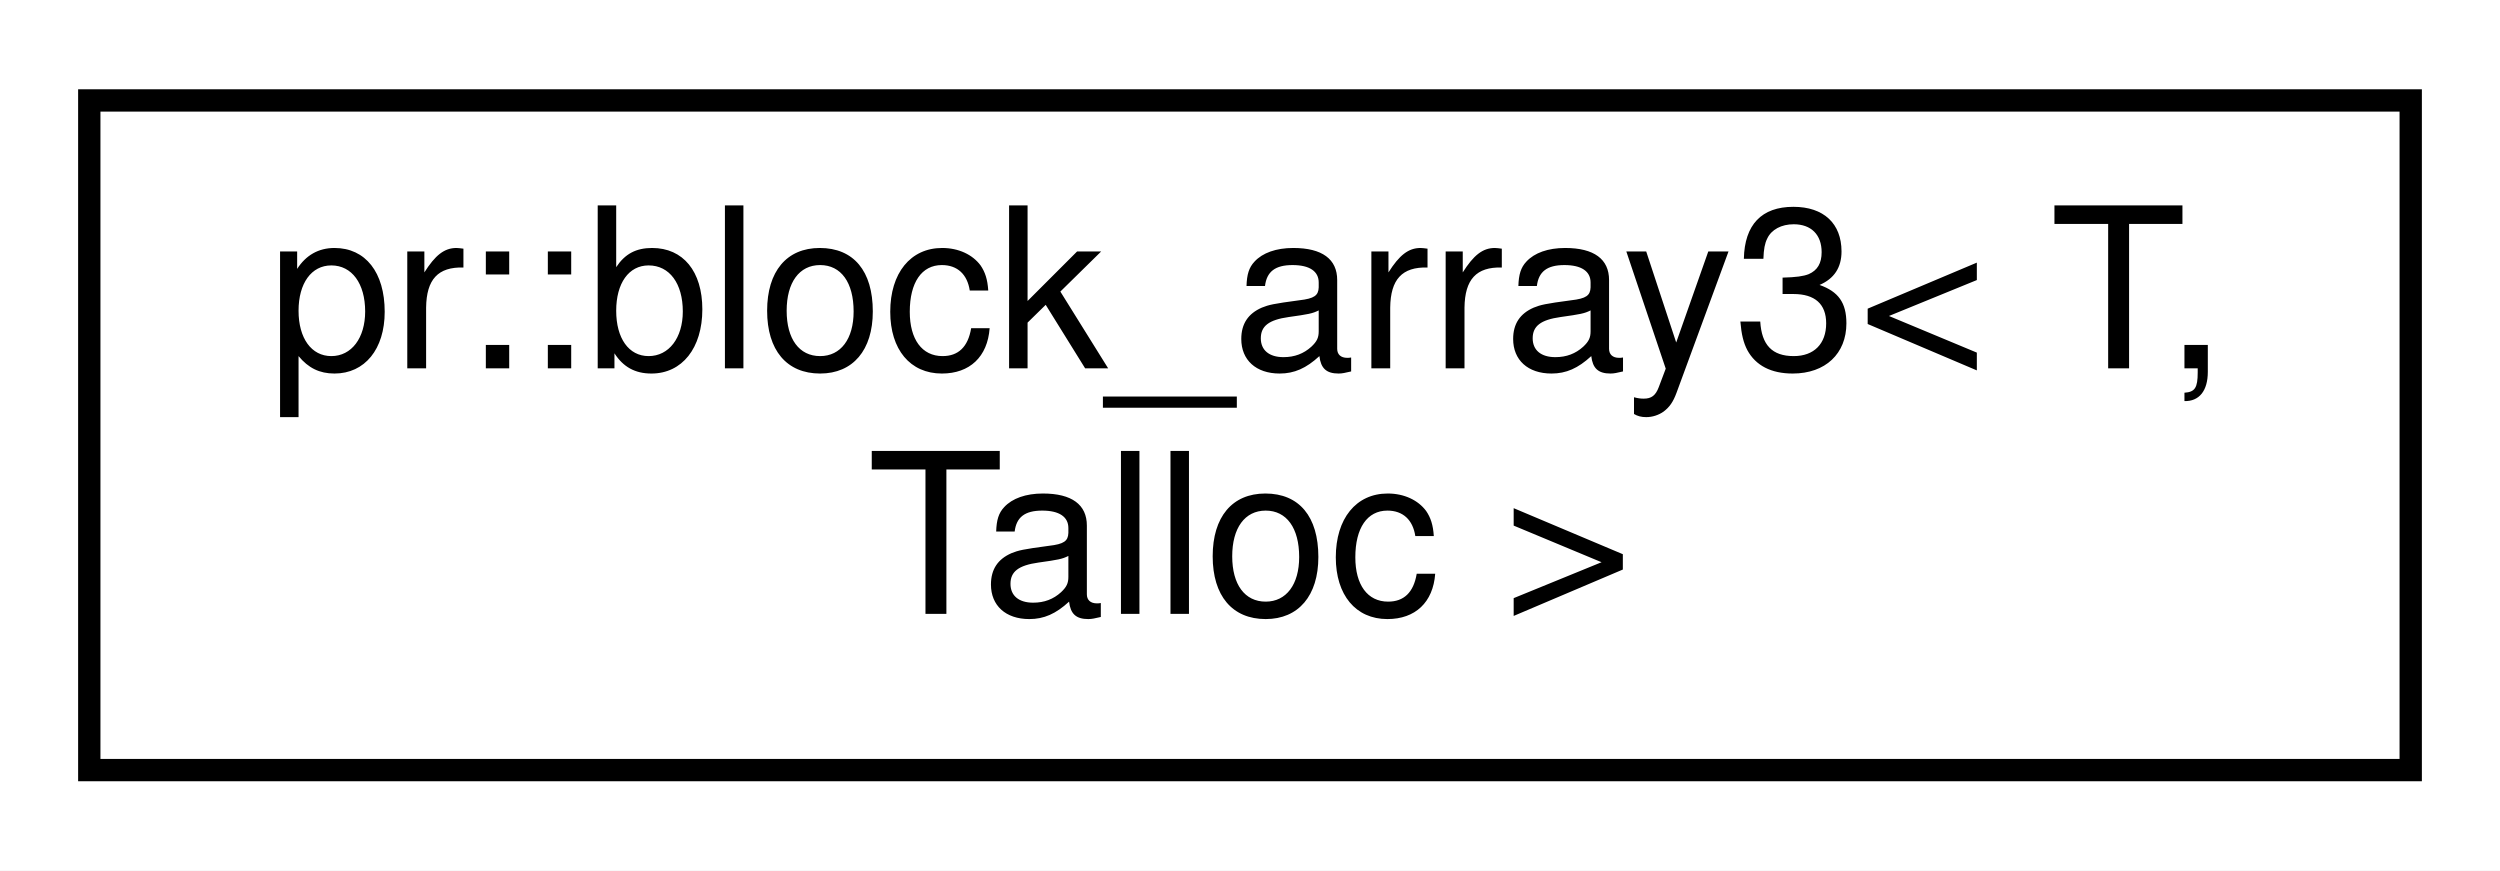
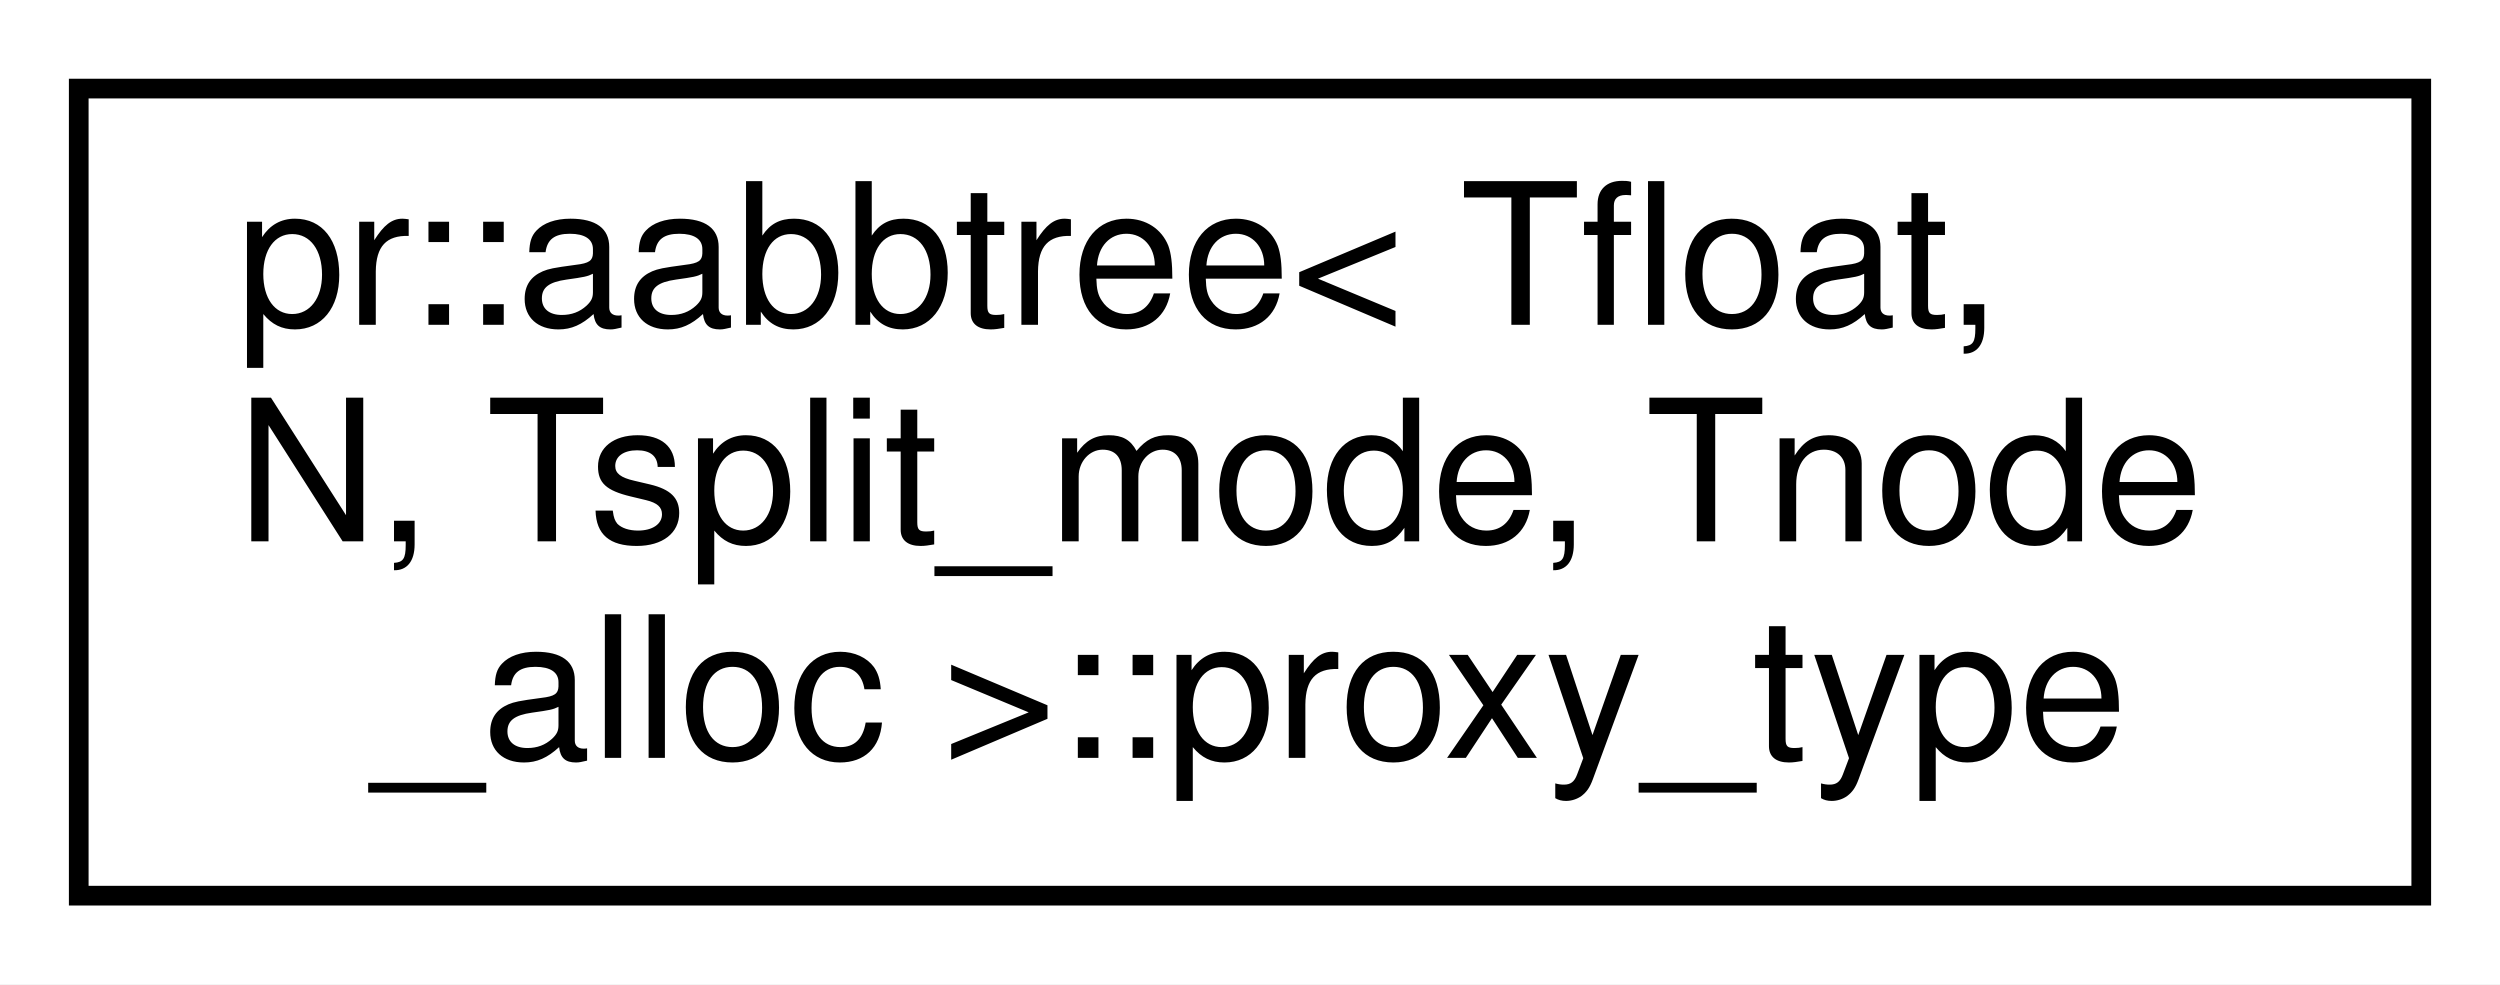
- <svg xmlns="http://www.w3.org/2000/svg" xmlns:xlink="http://www.w3.org/1999/xlink" width="112pt" height="39pt" viewBox="0.00 0.00 112.00 39.00">
-   <g id="graph0" class="graph" transform="scale(1 1) rotate(0) translate(4 35)">
-     <polygon fill="#ffffff" stroke="transparent" points="-4,4 -4,-35 108,-35 108,4 -4,4" />
+ <svg xmlns="http://www.w3.org/2000/svg" xmlns:xlink="http://www.w3.org/1999/xlink" width="127pt" height="50pt" viewBox="0.00 0.00 127.00 50.00">
+   <g id="graph0" class="graph" transform="scale(1 1) rotate(0) translate(4 46)">
+     <polygon fill="#ffffff" stroke="transparent" points="-4,4 -4,-46 123,-46 123,4 -4,4" />
    <g id="node1" class="node">
      <g id="a_node1">
-         <a xlink:href="classpr_1_1block__array3.html" target="_top" xlink:title="3-dimensional block array. ">
-           <polygon fill="#ffffff" stroke="#000000" points="0,-.5 0,-30.5 104,-30.5 104,-.5 0,-.5" />
-           <text text-anchor="start" x="8" y="-18.5" font-family="Helvetica,sans-Serif" font-size="10.00" fill="#000000">pr::block_array3&lt; T,</text>
-           <text text-anchor="middle" x="52" y="-7.5" font-family="Helvetica,sans-Serif" font-size="10.00" fill="#000000"> Talloc &gt;</text>
+         <a xlink:href="structpr_1_1aabbtree_1_1proxy__type.html" target="_top" xlink:title="Proxy type. ">
+           <polygon fill="#ffffff" stroke="#000000" points="0,-.5 0,-41.5 119,-41.5 119,-.5 0,-.5" />
+           <text text-anchor="start" x="8" y="-29.5" font-family="Helvetica,sans-Serif" font-size="10.00" fill="#000000">pr::aabbtree&lt; Tfloat,</text>
+           <text text-anchor="start" x="8" y="-18.5" font-family="Helvetica,sans-Serif" font-size="10.00" fill="#000000"> N, Tsplit_mode, Tnode</text>
+           <text text-anchor="middle" x="59.5" y="-7.5" font-family="Helvetica,sans-Serif" font-size="10.00" fill="#000000">_alloc &gt;::proxy_type</text>
        </a>
      </g>
    </g>
  </g>
</svg>
